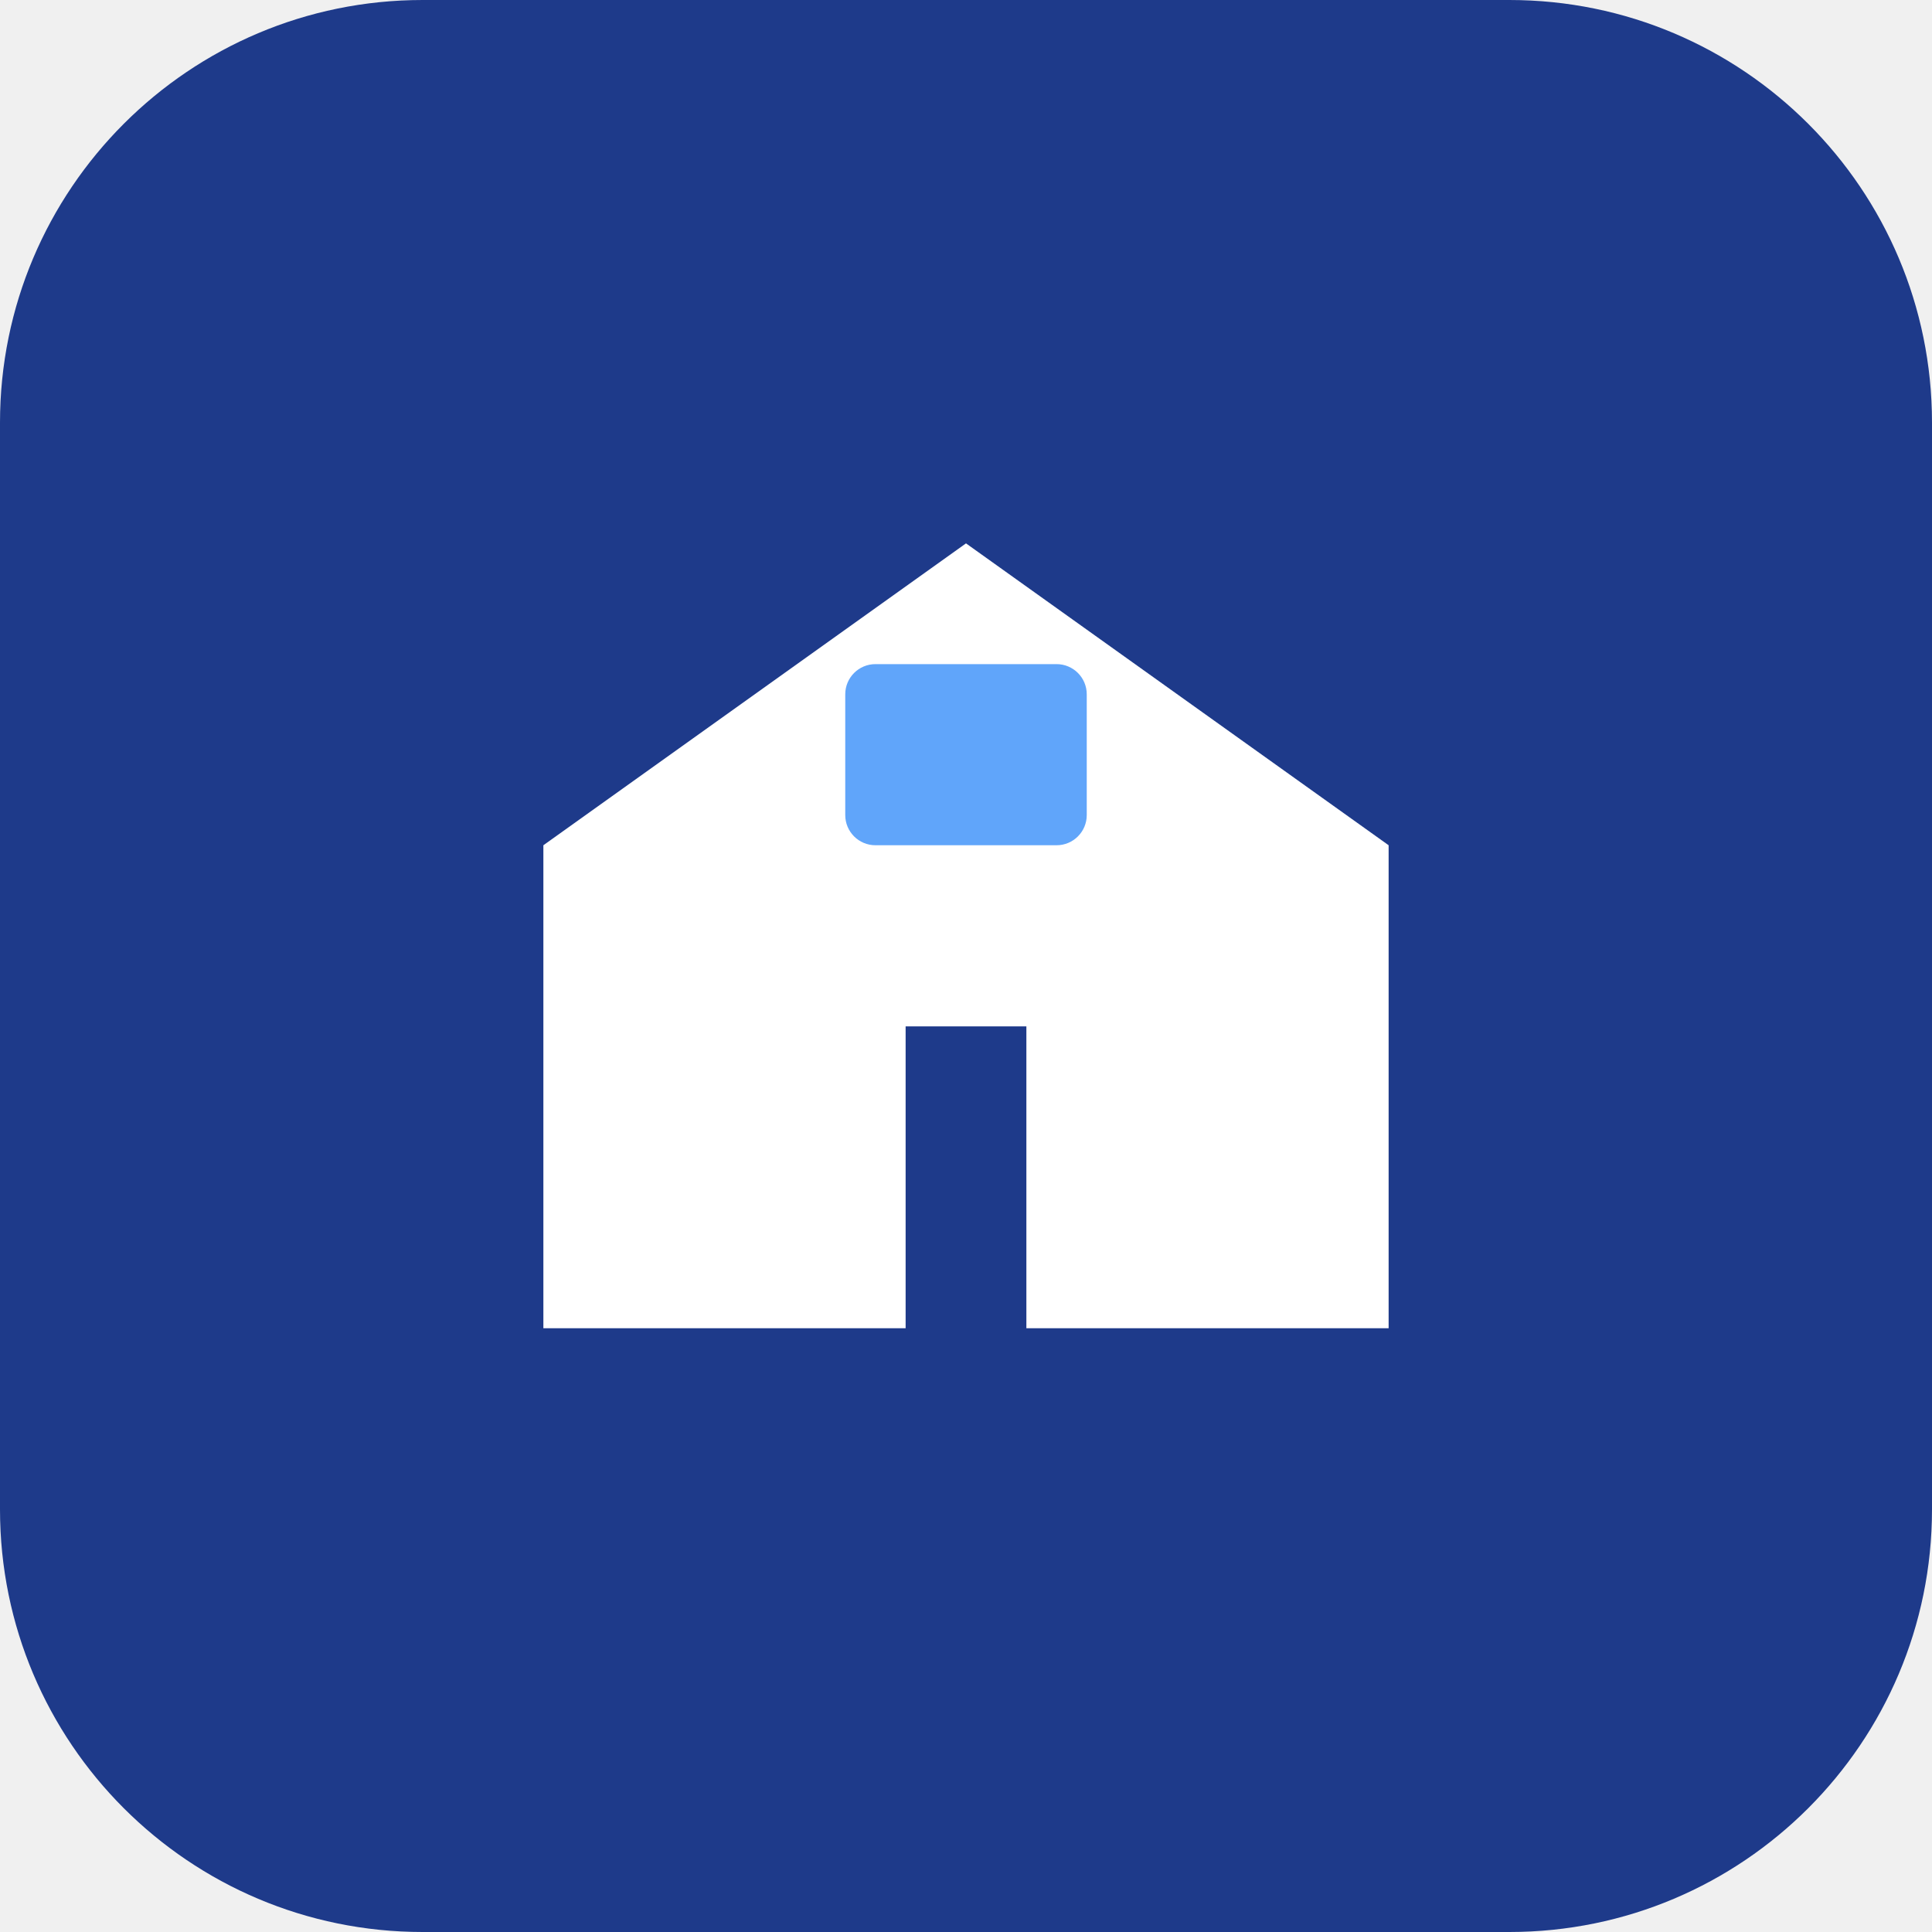
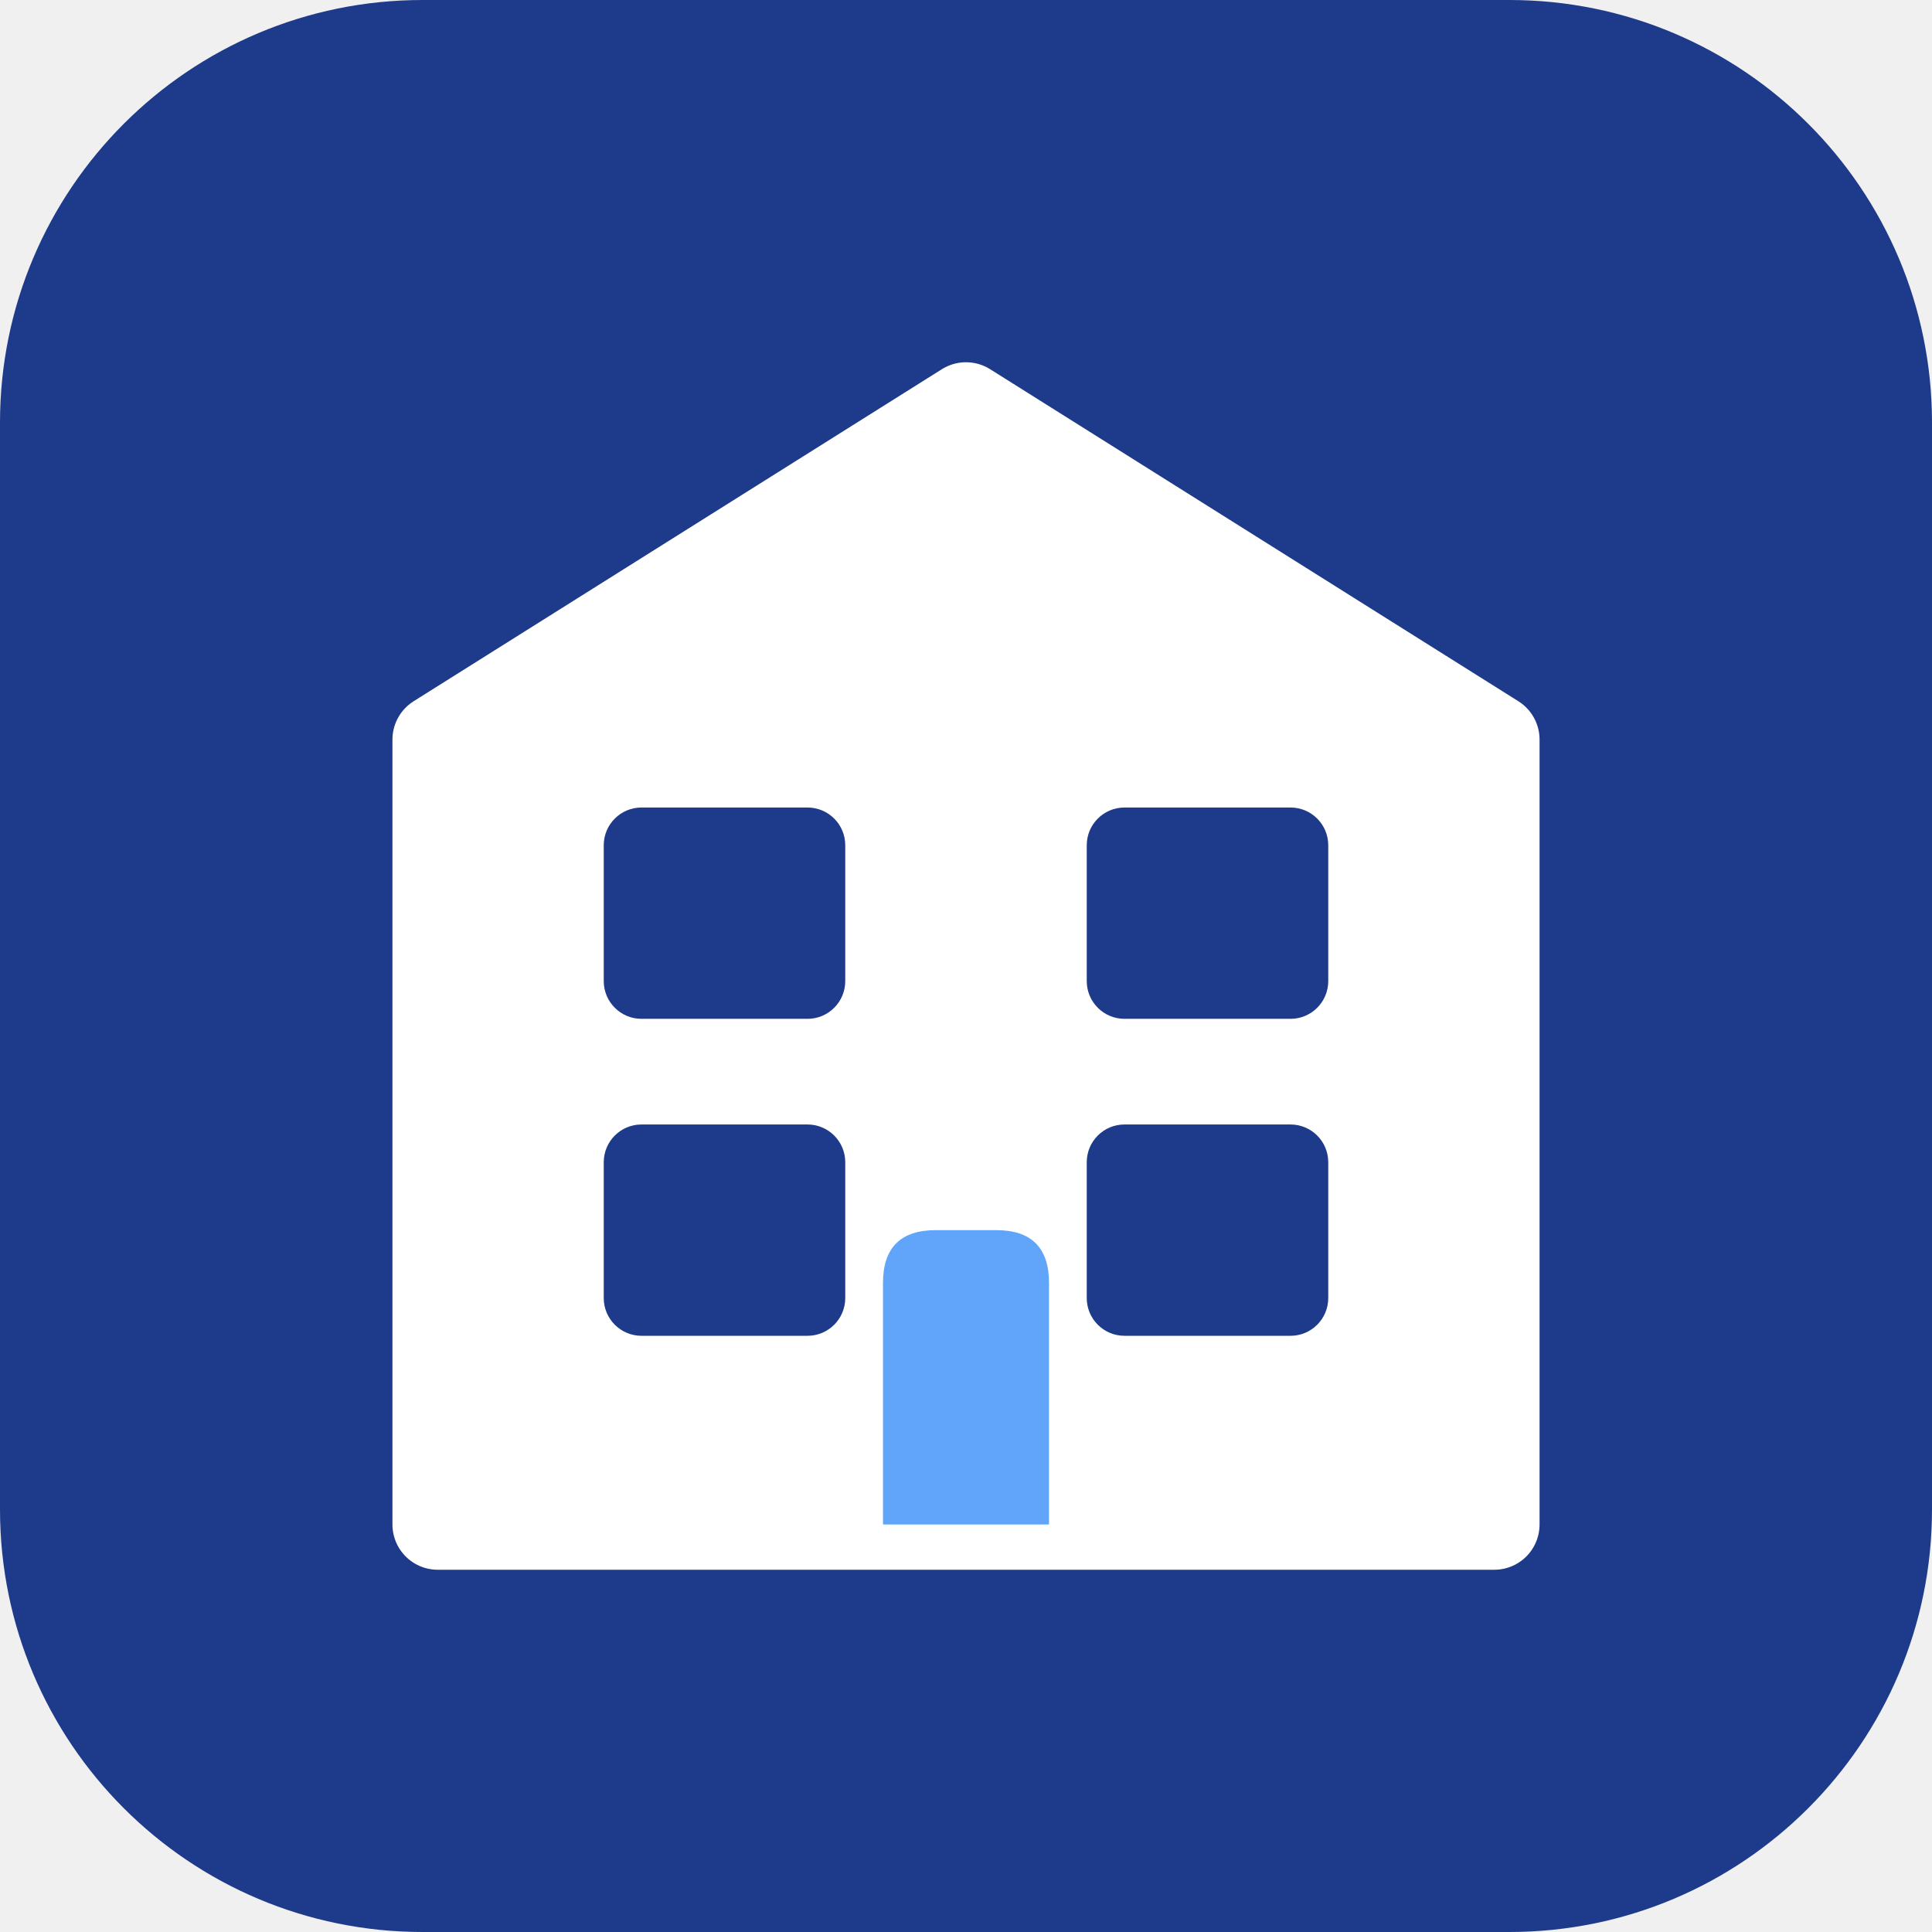
- <svg xmlns="http://www.w3.org/2000/svg" viewBox="0 0 64 64" fill="none">
-   <rect width="64" height="64" rx="14" fill="#1E3A8A" />
-   <path d="M18 44V28l14-10 14 10v16H34V34h-4v10H18z" fill="white" />
-   <rect x="28" y="22" width="8" height="6" rx="1" fill="#60A5FA" />
+ <svg xmlns="http://www.w3.org/2000/svg" width="512" height="512" viewBox="0 0 512 512">
+   <rect width="512" height="512" rx="112" fill="#1E3A8A" />
+   <path d="M256 108 L396 196 L396 404 L116 404 L116 196 Z" fill="#FFFFFF" stroke="#FFFFFF" stroke-width="24" stroke-linejoin="round" />
+   <rect x="160" y="214" width="64" height="56" rx="10" fill="#1E3A8A" />
+   <rect x="288" y="214" width="64" height="56" rx="10" fill="#1E3A8A" />
+   <rect x="160" y="298" width="64" height="56" rx="10" fill="#1E3A8A" />
+   <rect x="288" y="298" width="64" height="56" rx="10" fill="#1E3A8A" />
+   <path d="M234 404 L234 340 Q234 326 248 326 L264 326 Q278 326 278 340 L278 404 Z" fill="#60A5FA" />
</svg>
